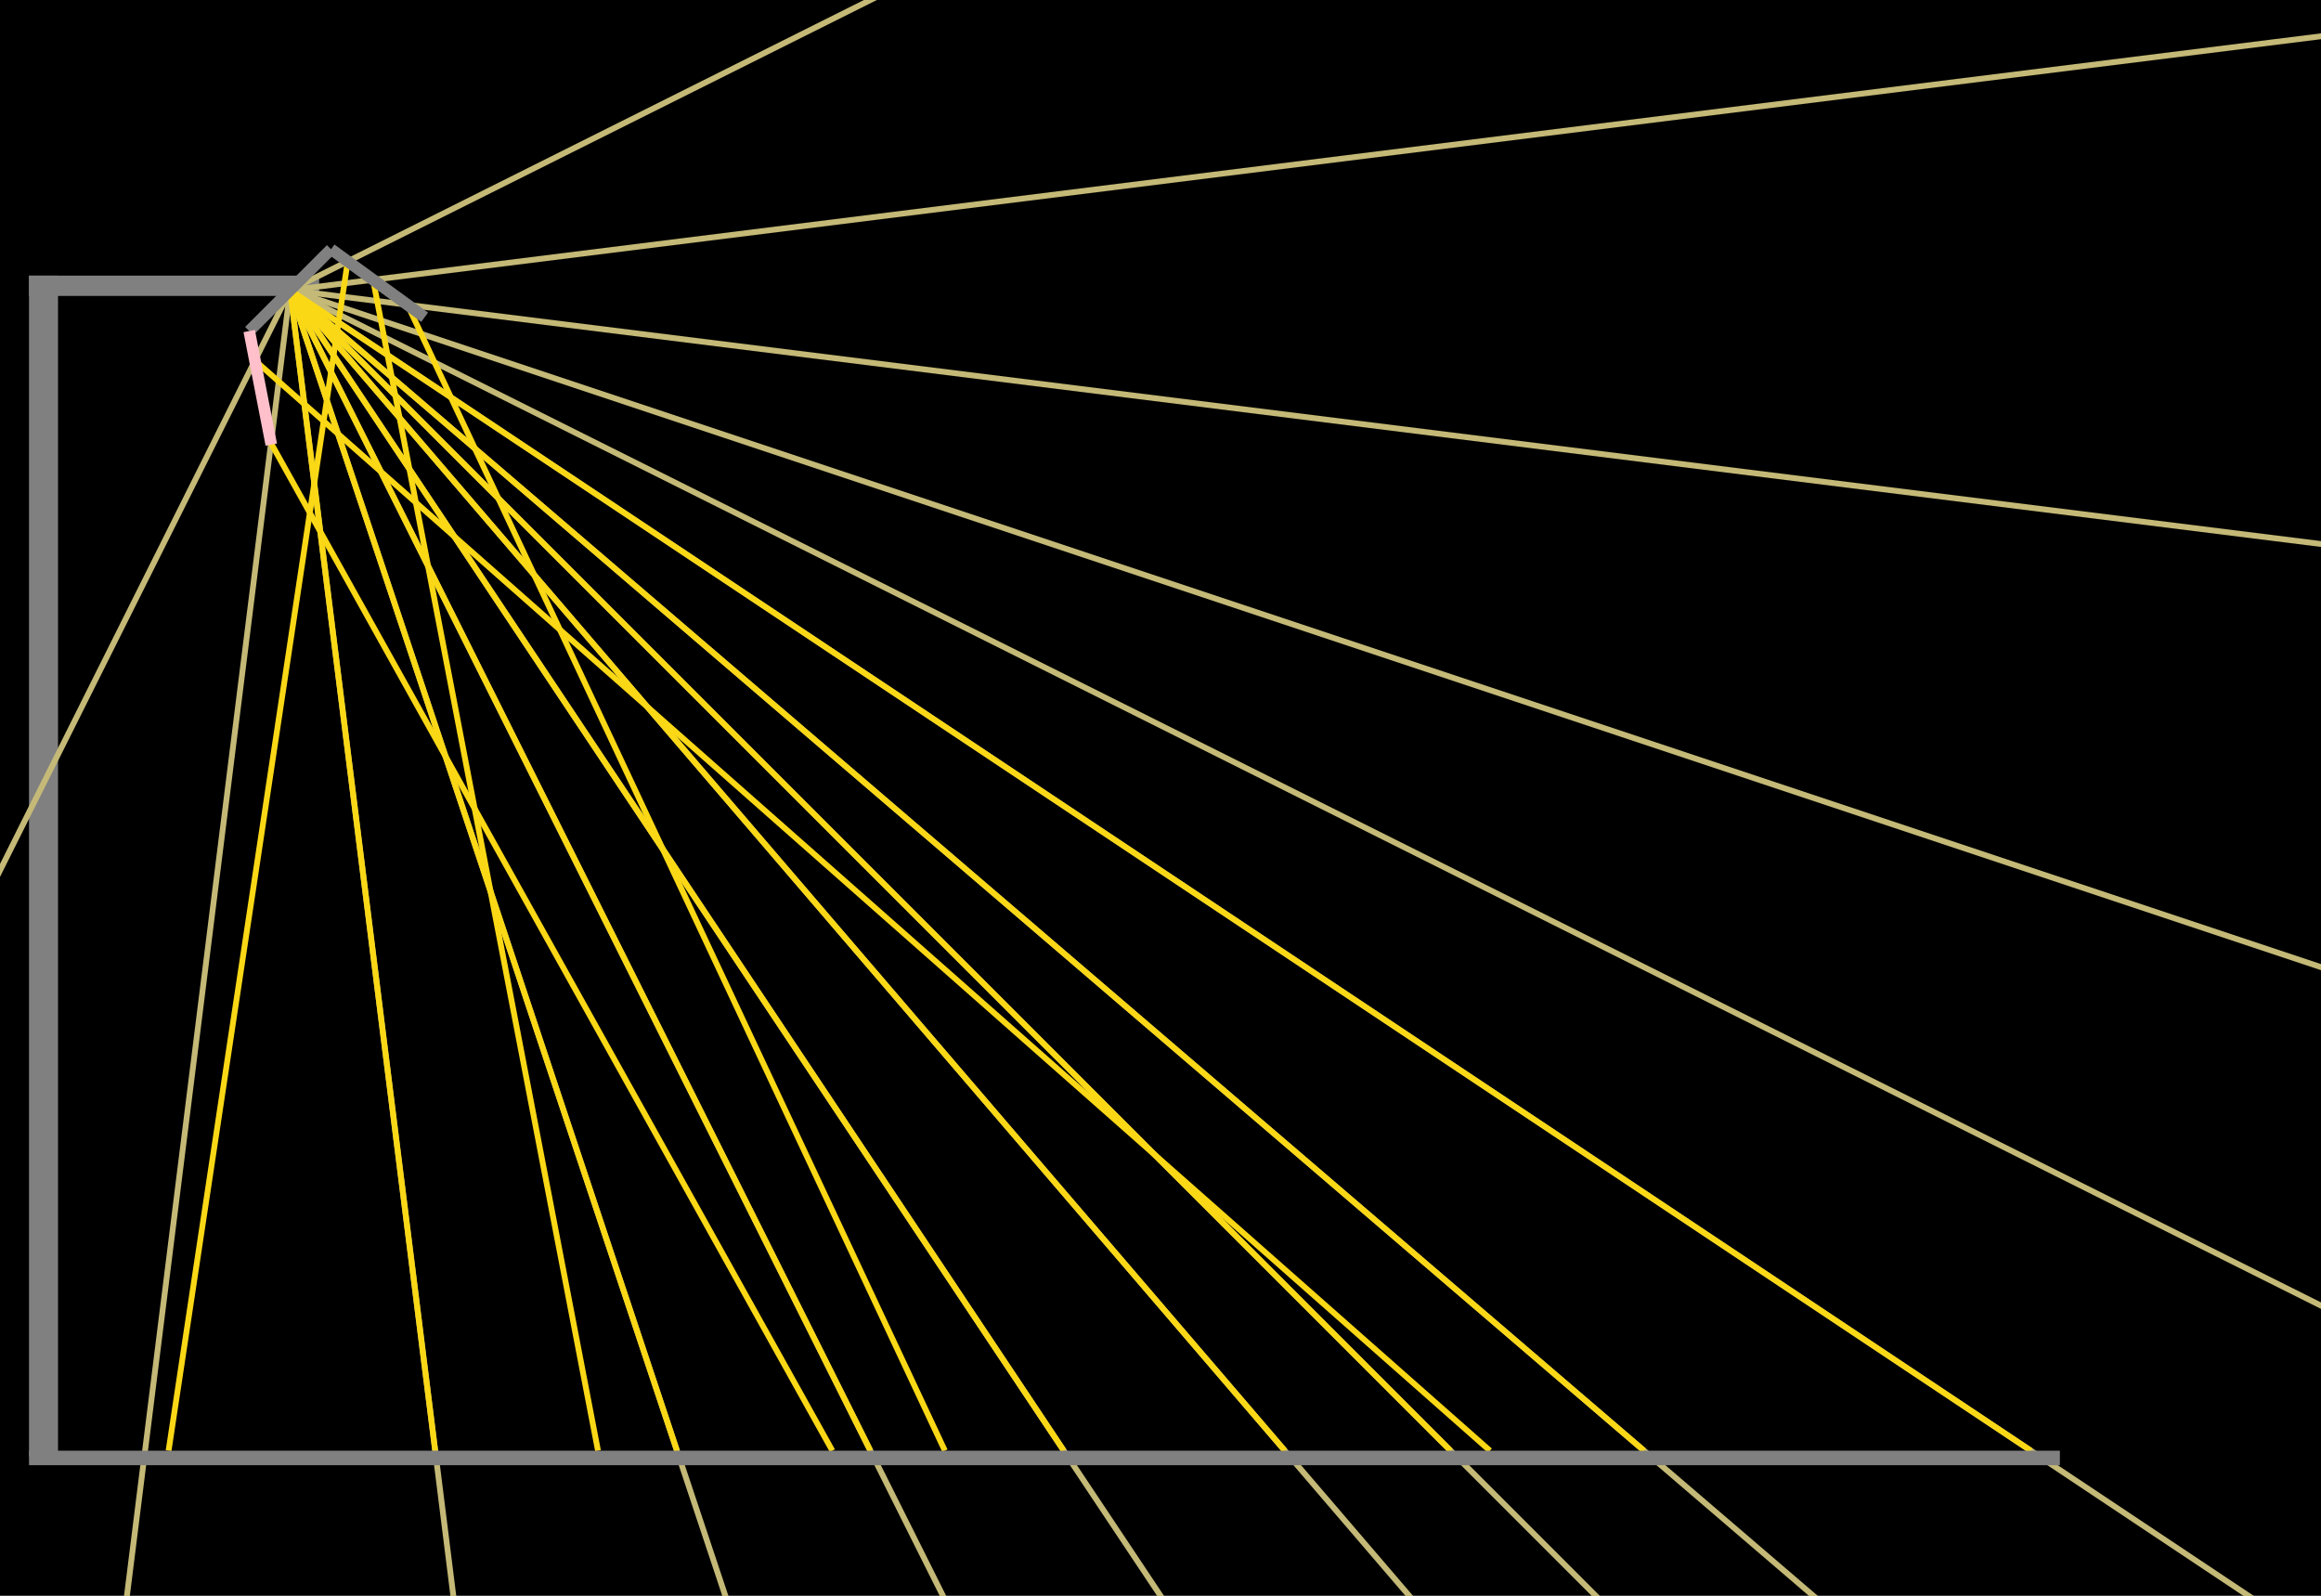
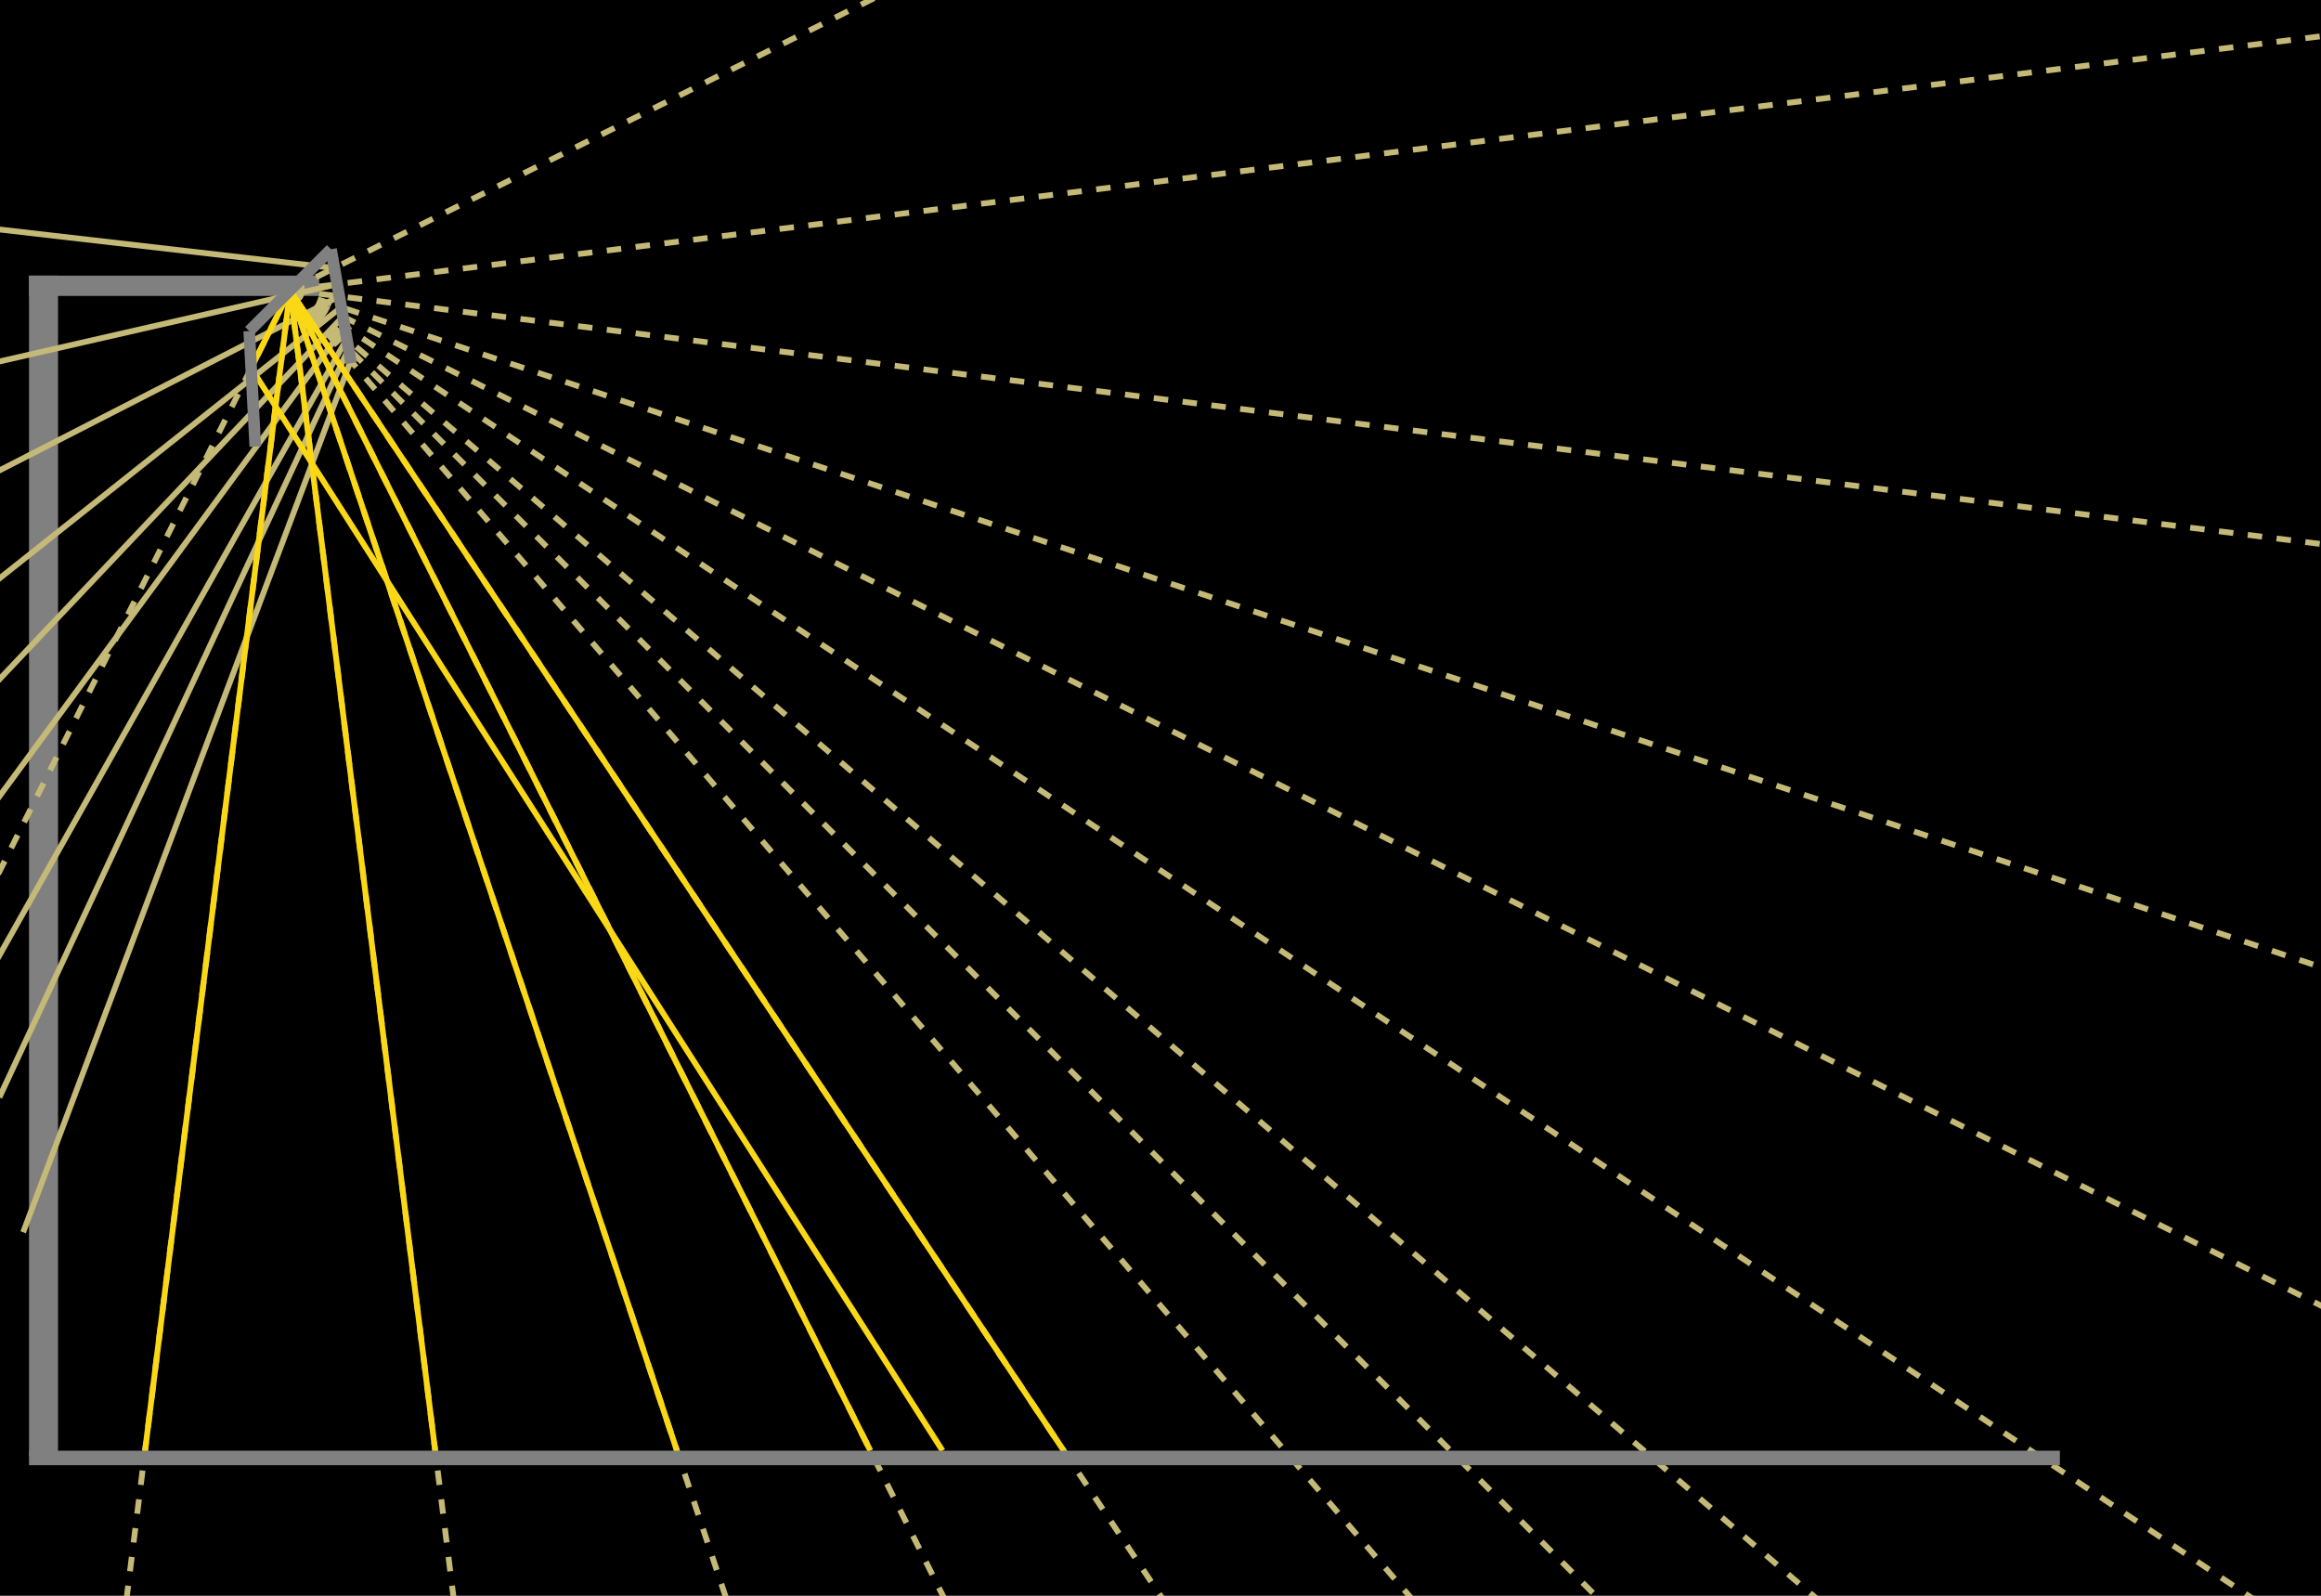
<svg width="8000" height="5500">
  <rect width="8000" height="5500" fill="black" />
  <rect x="100" y="950" width="100" height="4070" fill="gray" />
  <rect x="100" y="950" width="1000" height="70" fill="gray" />
-   <line x1="1000" y1="1000" x2="11000.0" y2="-4000.0" style="stroke:rgb(196, 185, 118);stroke-width:20" />
-   <line x1="1000" y1="1000" x2="11000.0" y2="-250.0" style="stroke:rgb(196, 185, 118);stroke-width:20" />
-   <line x1="1000" y1="1000" x2="11000.0" y2="2250.0" style="stroke:rgb(196, 185, 118);stroke-width:20" />
-   <line x1="1000" y1="1000" x2="11000.0" y2="4333.333" style="stroke:rgb(196, 185, 118);stroke-width:20" />
-   <line x1="1000" y1="1000" x2="11000.0" y2="6000.0" style="stroke:rgb(196, 185, 118);stroke-width:20" />
-   <line x1="1000" y1="1000" x2="11000.0" y2="7666.667" style="stroke:rgb(196, 185, 118);stroke-width:20" />
-   <line x1="1000" y1="1000" x2="11000.0" y2="9571.429" style="stroke:rgb(196, 185, 118);stroke-width:20" />
-   <line x1="1000" y1="1000" x2="11000.0" y2="11000.0" style="stroke:rgb(196, 185, 118);stroke-width:20" />
-   <line x1="1000" y1="1000" x2="11000.0" y2="12666.667" style="stroke:rgb(196, 185, 118);stroke-width:20" />
-   <line x1="1000" y1="1000" x2="11000.0" y2="16000.0" style="stroke:rgb(196, 185, 118);stroke-width:20" />
-   <line x1="1000" y1="1000" x2="11000.0" y2="21000.0" style="stroke:rgb(196, 185, 118);stroke-width:20" />
-   <line x1="1000" y1="1000" x2="11000.0" y2="31000.0" style="stroke:rgb(196, 185, 118);stroke-width:20" />
-   <line x1="1000" y1="1000" x2="11000.0" y2="81000.0" style="stroke:rgb(196, 185, 118);stroke-width:20" />
-   <line x1="1000" y1="1000" x2="-9000.0" y2="81000.0" style="stroke:rgb(196, 185, 118);stroke-width:20" />
-   <line x1="1000" y1="1000" x2="-9000.0" y2="21000.0" style="stroke:rgb(196, 185, 118);stroke-width:20" />
-   <line x1="1198.479" y1="900.761" x2="581.084" y2="5000.0" style="stroke:rgb(250, 216, 22);stroke-width:20" />
-   <line x1="1285.884" y1="964.264" x2="2061.217" y2="5000.0" style="stroke:rgb(250, 216, 22);stroke-width:20" />
-   <line x1="1404.697" y1="1050.587" x2="3256.84" y2="5000.0" style="stroke:rgb(250, 216, 22);stroke-width:20" />
-   <line x1="1000.0" y1="1000.0" x2="7000.0" y2="5000.0" style="stroke:rgb(250, 216, 22);stroke-width:20" />
-   <line x1="1000.0" y1="1000.0" x2="5666.667" y2="5000.0" style="stroke:rgb(250, 216, 22);stroke-width:20" />
-   <line x1="1000.0" y1="1000.0" x2="5000.0" y2="5000.0" style="stroke:rgb(250, 216, 22);stroke-width:20" />
-   <line x1="1000.0" y1="1000.0" x2="4428.571" y2="5000.0" style="stroke:rgb(250, 216, 22);stroke-width:20" />
+   <line x1="1000" y1="1000" x2="11000.0" y2="-4000.0" style="stroke:rgb(196, 185, 118);stroke-width:20;stroke-dasharray:50,50" />
+   <line x1="1000" y1="1000" x2="11000.0" y2="-250.0" style="stroke:rgb(196, 185, 118);stroke-width:20;stroke-dasharray:50,50" />
+   <line x1="1000" y1="1000" x2="11000.0" y2="2250.0" style="stroke:rgb(196, 185, 118);stroke-width:20;stroke-dasharray:50,50" />
+   <line x1="1000" y1="1000" x2="11000.0" y2="4333.333" style="stroke:rgb(196, 185, 118);stroke-width:20;stroke-dasharray:50,50" />
+   <line x1="1000" y1="1000" x2="11000.0" y2="6000.0" style="stroke:rgb(196, 185, 118);stroke-width:20;stroke-dasharray:50,50" />
+   <line x1="1000" y1="1000" x2="11000.0" y2="7666.667" style="stroke:rgb(196, 185, 118);stroke-width:20;stroke-dasharray:50,50" />
+   <line x1="1000" y1="1000" x2="11000.0" y2="9571.429" style="stroke:rgb(196, 185, 118);stroke-width:20;stroke-dasharray:50,50" />
+   <line x1="1000" y1="1000" x2="11000.0" y2="11000.0" style="stroke:rgb(196, 185, 118);stroke-width:20;stroke-dasharray:50,50" />
+   <line x1="1000" y1="1000" x2="11000.0" y2="12666.667" style="stroke:rgb(196, 185, 118);stroke-width:20;stroke-dasharray:50,50" />
+   <line x1="1000" y1="1000" x2="11000.0" y2="16000.0" style="stroke:rgb(196, 185, 118);stroke-width:20;stroke-dasharray:50,50" />
+   <line x1="1000" y1="1000" x2="11000.0" y2="21000.0" style="stroke:rgb(196, 185, 118);stroke-width:20;stroke-dasharray:50,50" />
+   <line x1="1000" y1="1000" x2="11000.0" y2="31000.0" style="stroke:rgb(196, 185, 118);stroke-width:20;stroke-dasharray:50,50" />
+   <line x1="1000" y1="1000" x2="11000.0" y2="81000.0" style="stroke:rgb(196, 185, 118);stroke-width:20;stroke-dasharray:50,50" />
+   <line x1="1000" y1="1000" x2="-9000.0" y2="81000.0" style="stroke:rgb(196, 185, 118);stroke-width:20;stroke-dasharray:50,50" />
+   <line x1="1000" y1="1000" x2="-9000.0" y2="21000.0" style="stroke:rgb(196, 185, 118);stroke-width:20;stroke-dasharray:50,50" />
+   <line x1="1152.424" y1="923.788" x2="-540.552" y2="728.95" style="stroke:rgb(196, 185, 118);stroke-width:20" />
+   <line x1="1162.285" y1="979.714" x2="-432.078" y2="1344.14" style="stroke:rgb(196, 185, 118);stroke-width:20" />
+   <line x1="1169.6" y1="1021.2" x2="-351.612" y2="1800.482" style="stroke:rgb(196, 185, 118);stroke-width:20" />
+   <line x1="1176.22" y1="1058.74" x2="-278.8" y2="2213.42" style="stroke:rgb(196, 185, 118);stroke-width:20" />
+   <line x1="1181.899" y1="1090.949" x2="-216.327" y2="2567.726" style="stroke:rgb(196, 185, 118);stroke-width:20" />
+   <line x1="1187.957" y1="1125.304" x2="-149.692" y2="2945.631" style="stroke:rgb(196, 185, 118);stroke-width:20" />
+   <line x1="1195.393" y1="1167.48" x2="-67.888" y2="3409.562" style="stroke:rgb(196, 185, 118);stroke-width:20" />
+   <line x1="1201.369" y1="1201.369" x2="-2.157" y2="3782.339" style="stroke:rgb(196, 185, 118);stroke-width:20" />
+   <line x1="1208.819" y1="1243.623" x2="79.798" y2="4247.13" style="stroke:rgb(196, 185, 118);stroke-width:20" />
  <line x1="1000.0" y1="1000.0" x2="3666.667" y2="5000.0" style="stroke:rgb(250, 216, 22);stroke-width:20" />
  <line x1="1000.0" y1="1000.0" x2="3000.0" y2="5000.0" style="stroke:rgb(250, 216, 22);stroke-width:20" />
  <line x1="1000.0" y1="1000.0" x2="2333.333" y2="5000.0" style="stroke:rgb(250, 216, 22);stroke-width:20" />
  <line x1="1000.0" y1="1000.0" x2="1500.0" y2="5000.0" style="stroke:rgb(250, 216, 22);stroke-width:20" />
-   <line x1="934.088" y1="1527.295" x2="2868.957" y2="5000.0" style="stroke:rgb(250, 216, 22);stroke-width:20" />
-   <line x1="878.735" y1="1242.529" x2="5135.512" y2="5000.0" style="stroke:rgb(250, 216, 22);stroke-width:20" />
+   <line x1="1000.0" y1="1000.0" x2="500.0" y2="5000.0" style="stroke:rgb(250, 216, 22);stroke-width:20" />
+   <line x1="865.688" y1="1268.623" x2="3248.798" y2="5000.0" style="stroke:rgb(250, 216, 22);stroke-width:20" />
+   <line x1="865.688" y1="1268.623" x2="1000" y2="1000" style="stroke:rgb(250, 216, 22);stroke-width:20" />
  <rect x="100" y="5000" width="7000" height="50" fill="gray" />
  <line x1="859" y1="1141" x2="1141" y2="859" style="stroke:gray;stroke-width:40" />
-   <line x1="1141" y1="859" x2="1463.643" y2="1093.414" style="stroke:gray;stroke-width:40" />
-   <line x1="859" y1="1141" x2="935.096" y2="1532.481" style="stroke:pink;stroke-width:40" />
+   <line x1="1141" y1="859" x2="1210.252" y2="1251.749" style="stroke:gray;stroke-width:40" />
+   <line x1="859" y1="1141" x2="879.872" y2="1539.262" style="stroke:gray;stroke-width:40" />
</svg>
